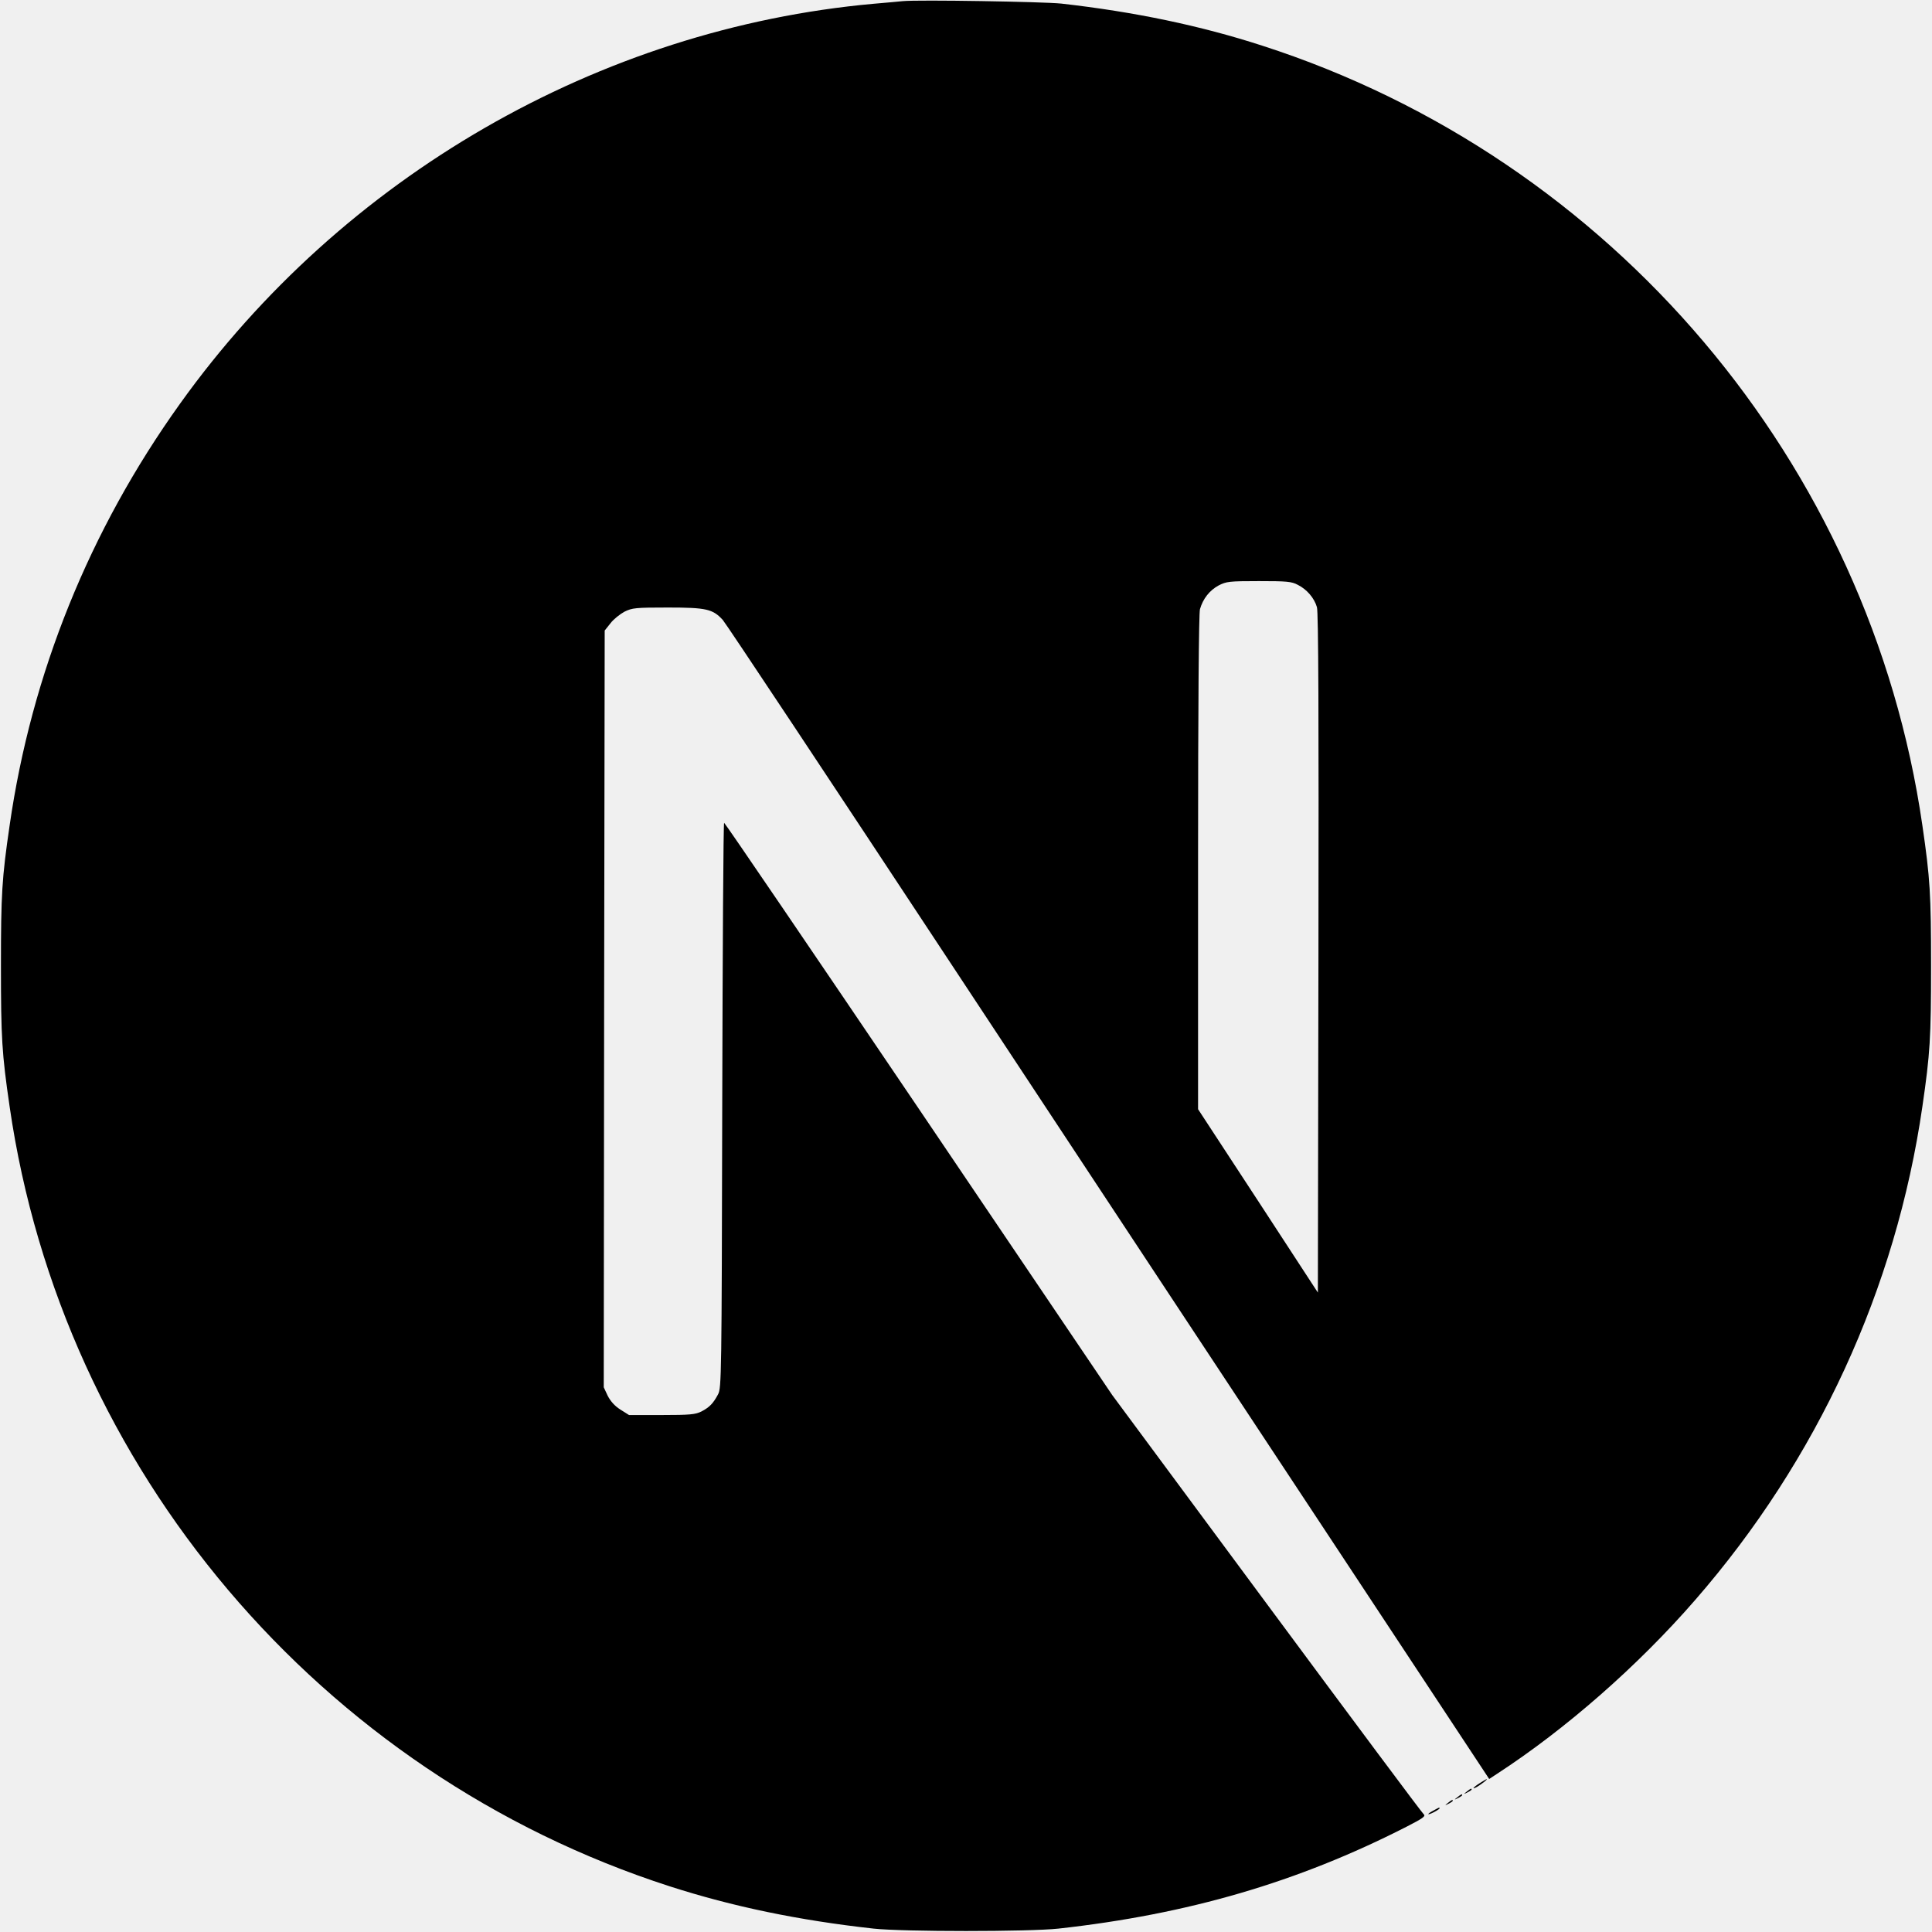
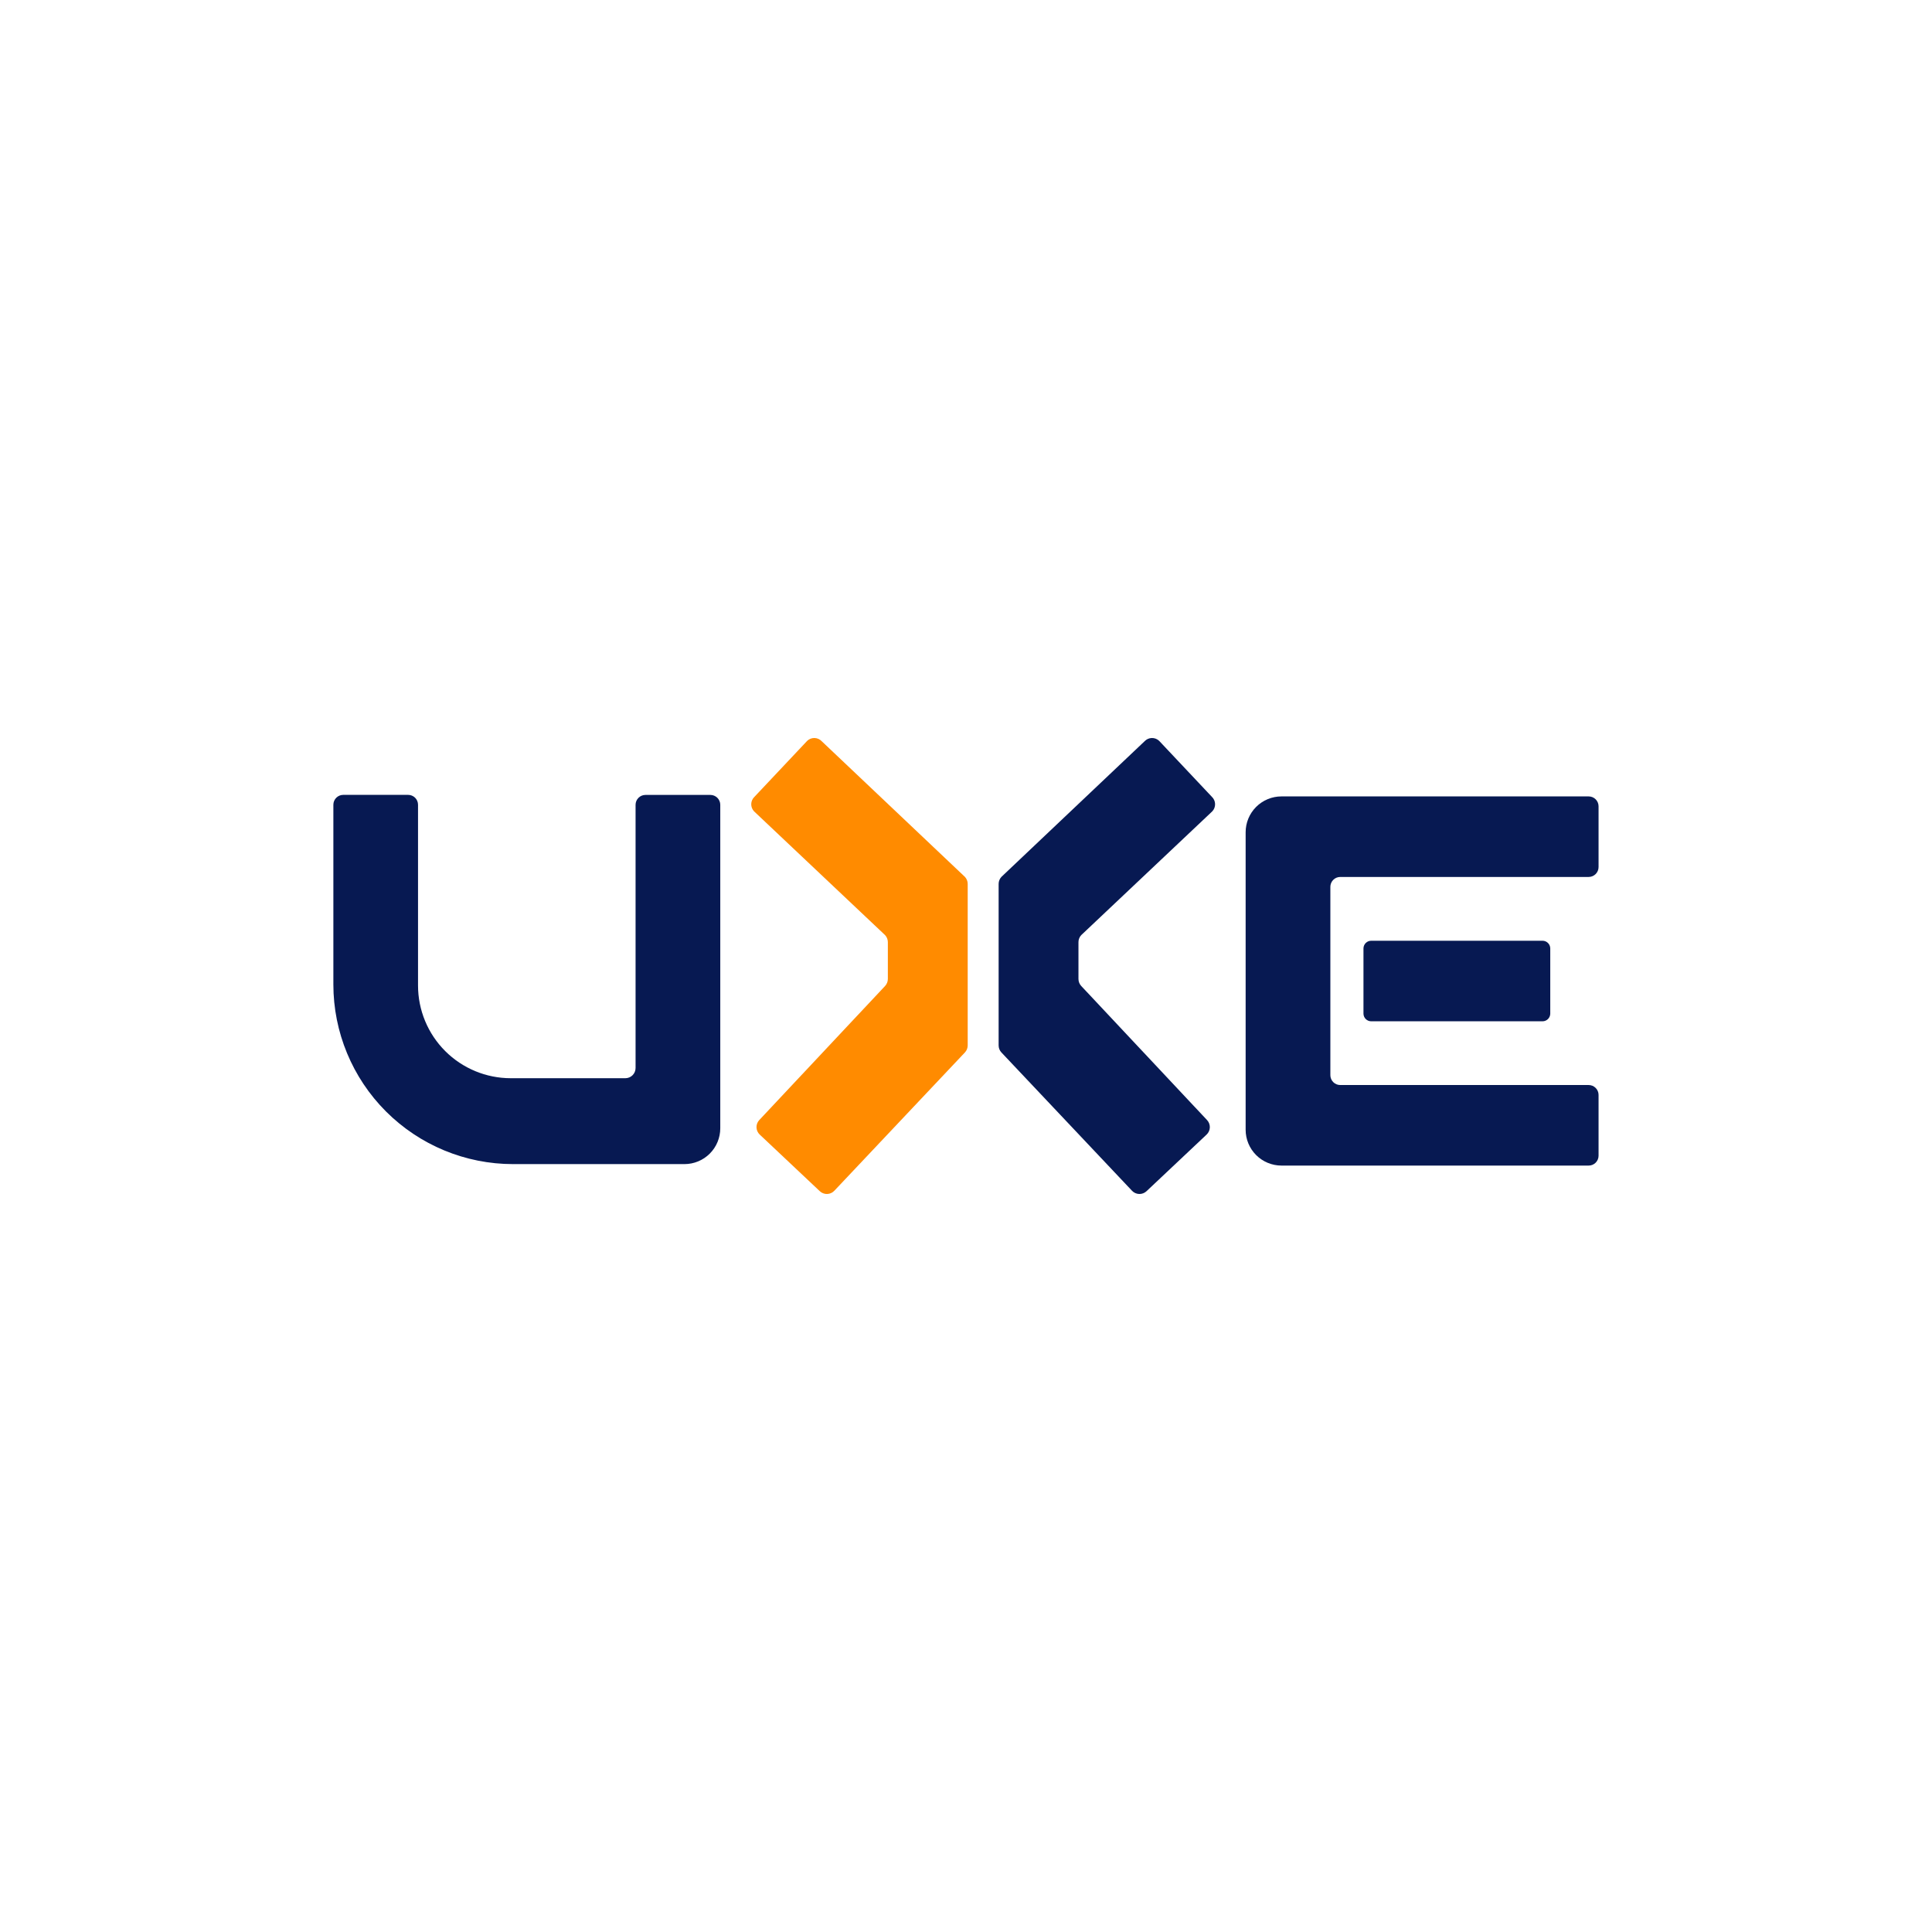
- <svg xmlns="http://www.w3.org/2000/svg" version="1.0" width="1024pt" height="1024pt" viewBox="0 0 1024 1024" preserveAspectRatio="xMidYMid meet">
-   <g transform="translate(0,1024) scale(0.1,-0.1)" fill="#000000" stroke="none">
-     <path d="M4785 10234 c-22 -2 -92 -9 -155 -14 -1453 -131 -2814 -915 -3676 -2120 -480 -670 -787 -1430 -903 -2235 -41 -281 -46 -364 -46 -745 0 -381 5 -464 46 -745 278 -1921 1645 -3535 3499 -4133 332 -107 682 -180 1080 -224 155 -17 825 -17 980 0 687 76 1269 246 1843 539 88 45 105 57 93 67 -8 6 -383 509 -833 1117 l-818 1105 -1025 1517 c-564 834 -1028 1516 -1032 1516 -4 1 -8 -673 -10 -1496 -3 -1441 -4 -1499 -22 -1533 -26 -49 -46 -69 -88 -91 -32 -16 -60 -19 -211 -19 l-173 0 -46 29 c-30 19 -52 44 -67 73 l-21 45 2 2005 3 2006 31 39 c16 21 50 48 74 61 41 20 57 22 230 22 204 0 238 -8 291 -66 15 -16 570 -852 1234 -1859 664 -1007 1572 -2382 2018 -3057 l810 -1227 41 27 c363 236 747 572 1051 922 647 743 1064 1649 1204 2615 41 281 46 364 46 745 0 381 -5 464 -46 745 -278 1921 -1645 3535 -3499 4133 -327 106 -675 179 -1065 223 -96 10 -757 21 -840 13z m2094 -3094 c48 -24 87 -70 101 -118 8 -26 10 -582 8 -1835 l-3 -1798 -317 486 -318 486 0 1307 c0 845 4 1320 10 1343 16 56 51 100 99 126 41 21 56 23 213 23 148 0 174 -2 207 -20z" />
-     <path d="M7843 789 c-35 -22 -46 -37 -15 -20 22 13 58 40 52 41 -3 0 -20 -10 -37 -21z" />
-     <path d="M7774 744 c-18 -14 -18 -15 4 -4 12 6 22 13 22 15 0 8 -5 6 -26 -11z" />
-     <path d="M7724 714 c-18 -14 -18 -15 4 -4 12 6 22 13 22 15 0 8 -5 6 -26 -11z" />
-     <path d="M7674 684 c-18 -14 -18 -15 4 -4 12 6 22 13 22 15 0 8 -5 6 -26 -11z" />
-     <path d="M7598 644 c-38 -20 -36 -28 2 -9 17 9 30 18 30 20 0 7 -1 6 -32 -11z" />
-   </g>
+ <svg xmlns="http://www.w3.org/2000/svg" width="1364" height="1364" viewBox="0 0 1364 1364" fill="none">
+   <rect width="1364" height="1364" fill="white" />
+   <path d="M624.848 696.131L536.052 790.765C534.737 792.162 534.029 794.024 534.086 795.942C534.142 797.86 534.957 799.678 536.352 800.995L578.786 840.988C580.181 842.305 582.042 843.014 583.96 842.961C585.878 842.907 587.696 842.094 589.016 840.701L681.222 743.039C682.489 741.696 683.197 739.92 683.2 738.074V624.044C683.2 622.193 682.492 620.412 681.222 619.065L580.123 523.299C578.806 521.906 576.989 521.094 575.074 521.04C573.158 520.987 571.299 521.696 569.906 523.012L532.642 562.568C531.95 563.221 531.395 564.003 531.006 564.87C530.617 565.738 530.403 566.674 530.377 567.624C530.35 568.574 530.511 569.52 530.851 570.408C531.19 571.296 531.702 572.108 532.355 572.798L624.848 660.176C626.12 661.516 626.828 663.294 626.826 665.141V691.18C626.819 693.021 626.112 694.791 624.848 696.131Z" fill="#FF8B00" />
+   <path d="M763.376 696.131L852.173 790.765C853.49 792.161 854.199 794.022 854.146 795.94C854.092 797.858 853.279 799.676 851.886 800.995L809.452 840.988C808.057 842.305 806.196 843.014 804.278 842.961C802.36 842.907 800.542 842.094 799.222 840.701L707.002 743.039C705.739 741.695 705.037 739.919 705.038 738.074V624.044C705.038 622.193 705.746 620.412 707.016 619.065L808.116 523.299C809.433 521.906 811.249 521.094 813.164 521.04C815.08 520.987 816.939 521.696 818.332 523.012L855.596 562.568C856.989 563.888 857.802 565.706 857.856 567.624C857.909 569.542 857.2 571.403 855.883 572.798L763.376 660.176C762.105 661.516 761.397 663.294 761.399 665.141V691.18C761.406 693.021 762.113 694.791 763.376 696.131Z" fill="#071952" />
+   <path d="M939.237 626.158V759.053C939.237 760.905 939.973 762.681 941.283 763.991C942.592 765.301 944.369 766.036 946.221 766.036H1121.6C1123.46 766.036 1125.23 766.772 1126.54 768.082C1127.85 769.392 1128.59 771.168 1128.59 773.02V815.932C1128.59 816.848 1128.41 817.756 1128.06 818.602C1127.7 819.449 1127.19 820.218 1126.54 820.865C1125.89 821.512 1125.12 822.026 1124.28 822.375C1123.43 822.724 1122.52 822.903 1121.6 822.902H904.728C898.02 822.902 891.586 820.238 886.841 815.496C882.097 810.754 879.429 804.321 879.426 797.613V587.557C879.429 580.849 882.097 574.417 886.841 569.675C891.586 564.932 898.02 562.269 904.728 562.269H1121.6C1123.46 562.269 1125.23 563.004 1126.54 564.314C1127.85 565.624 1128.59 567.4 1128.59 569.252V612.15C1128.59 614.002 1127.85 615.779 1126.54 617.088C1125.23 618.398 1123.46 619.134 1121.6 619.134H946.221C945.3 619.134 944.389 619.316 943.539 619.669C942.689 620.023 941.917 620.541 941.268 621.194C940.619 621.846 940.106 622.621 939.757 623.473C939.408 624.325 939.232 625.238 939.237 626.158Z" fill="#071952" />
+   <path d="M1094.49 715.582V669.628C1094.49 666.615 1092.04 664.172 1089.03 664.172H968.072C965.059 664.172 962.616 666.615 962.616 669.628V715.582C962.616 718.595 965.059 721.038 968.072 721.038H1089.03C1092.04 721.038 1094.49 718.595 1094.49 715.582Z" fill="#071952" />
+   <path d="M508.513 568.201V796.576C508.513 803.283 505.849 809.715 501.106 814.458C496.364 819.2 489.931 821.864 483.224 821.864H362.21C328.567 821.864 296.302 808.5 272.512 784.71C248.723 760.921 235.358 728.656 235.358 695.012V568.16C235.358 566.308 236.094 564.532 237.404 563.222C238.714 561.913 240.49 561.177 242.342 561.177H288.145C289.997 561.177 291.774 561.913 293.083 563.222C294.393 564.532 295.129 566.308 295.129 568.16V695.749C295.129 713.113 302.027 729.766 314.305 742.045C326.584 754.323 343.237 761.221 360.601 761.221H441.5C442.448 761.221 443.388 761.034 444.264 760.67C445.14 760.307 445.937 759.774 446.607 759.103C447.277 758.431 447.808 757.634 448.17 756.757C448.532 755.88 448.717 754.941 448.715 753.992V568.201C448.715 566.349 449.451 564.573 450.761 563.263C452.07 561.953 453.847 561.218 455.699 561.218H501.516C502.434 561.216 503.344 561.395 504.192 561.745C505.041 562.095 505.813 562.61 506.463 563.258C507.113 563.907 507.628 564.677 507.98 565.526C508.332 566.374 508.513 567.283 508.513 568.201Z" fill="#071952" />
</svg>
